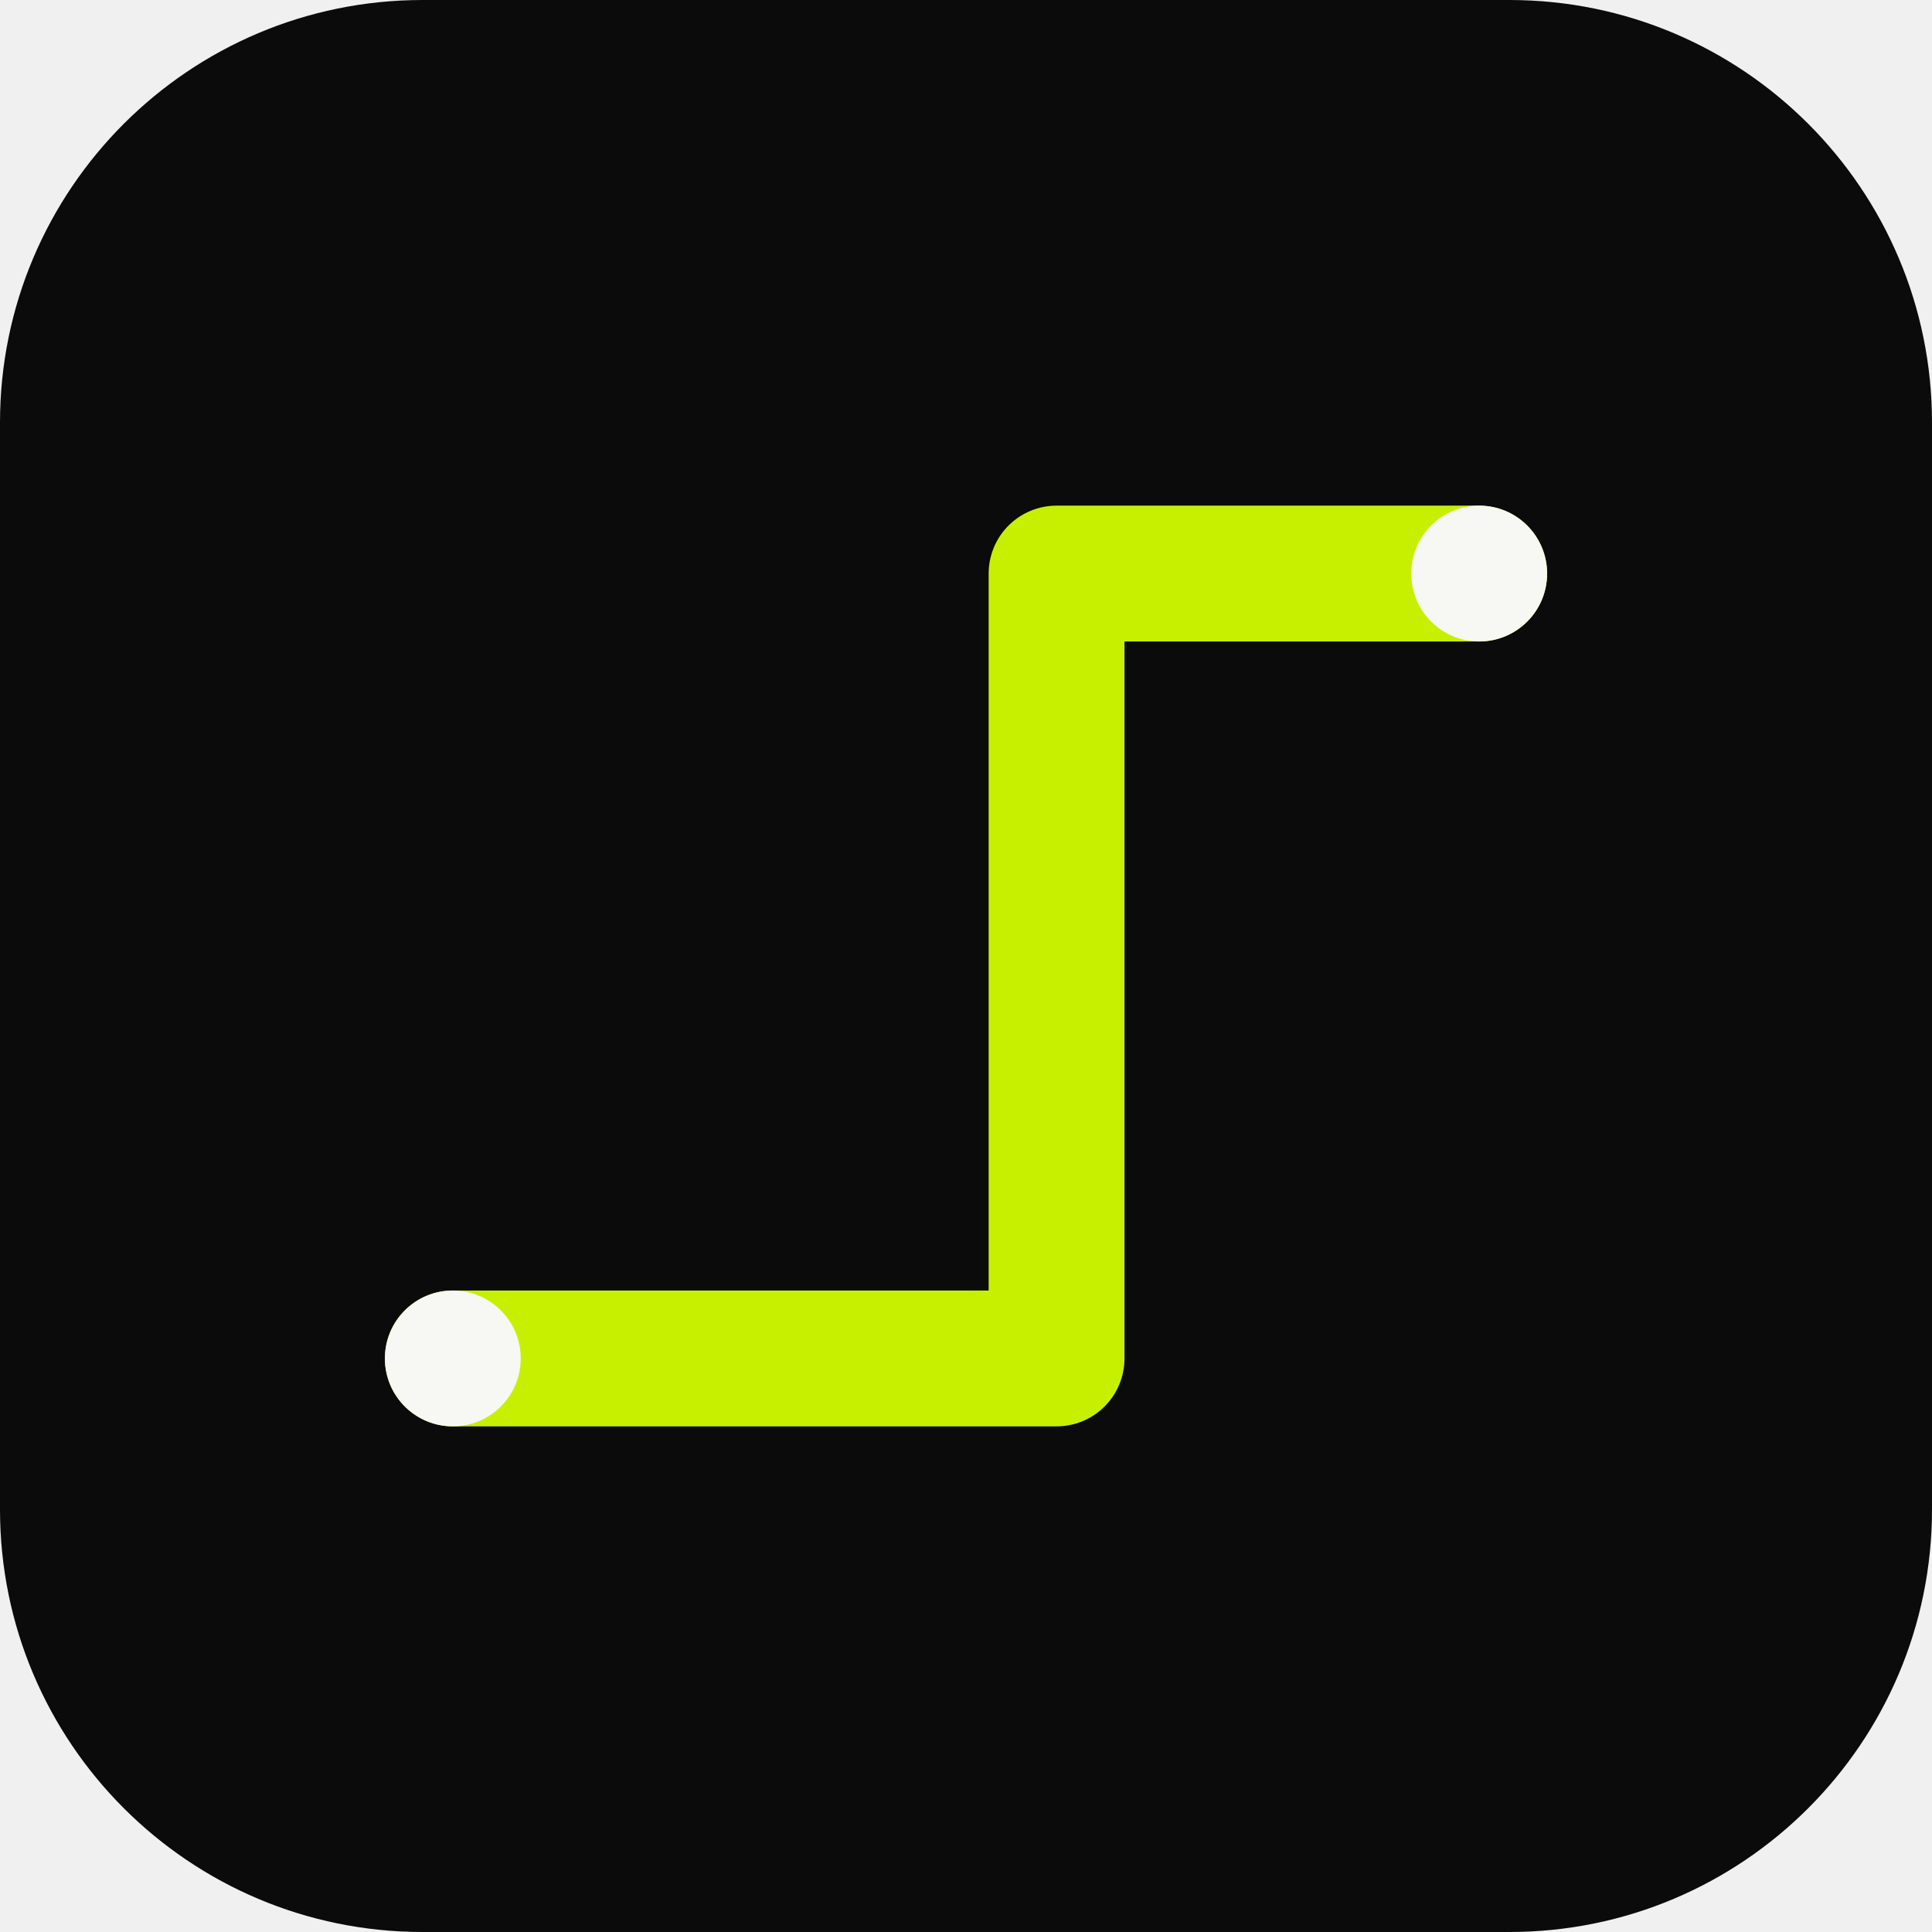
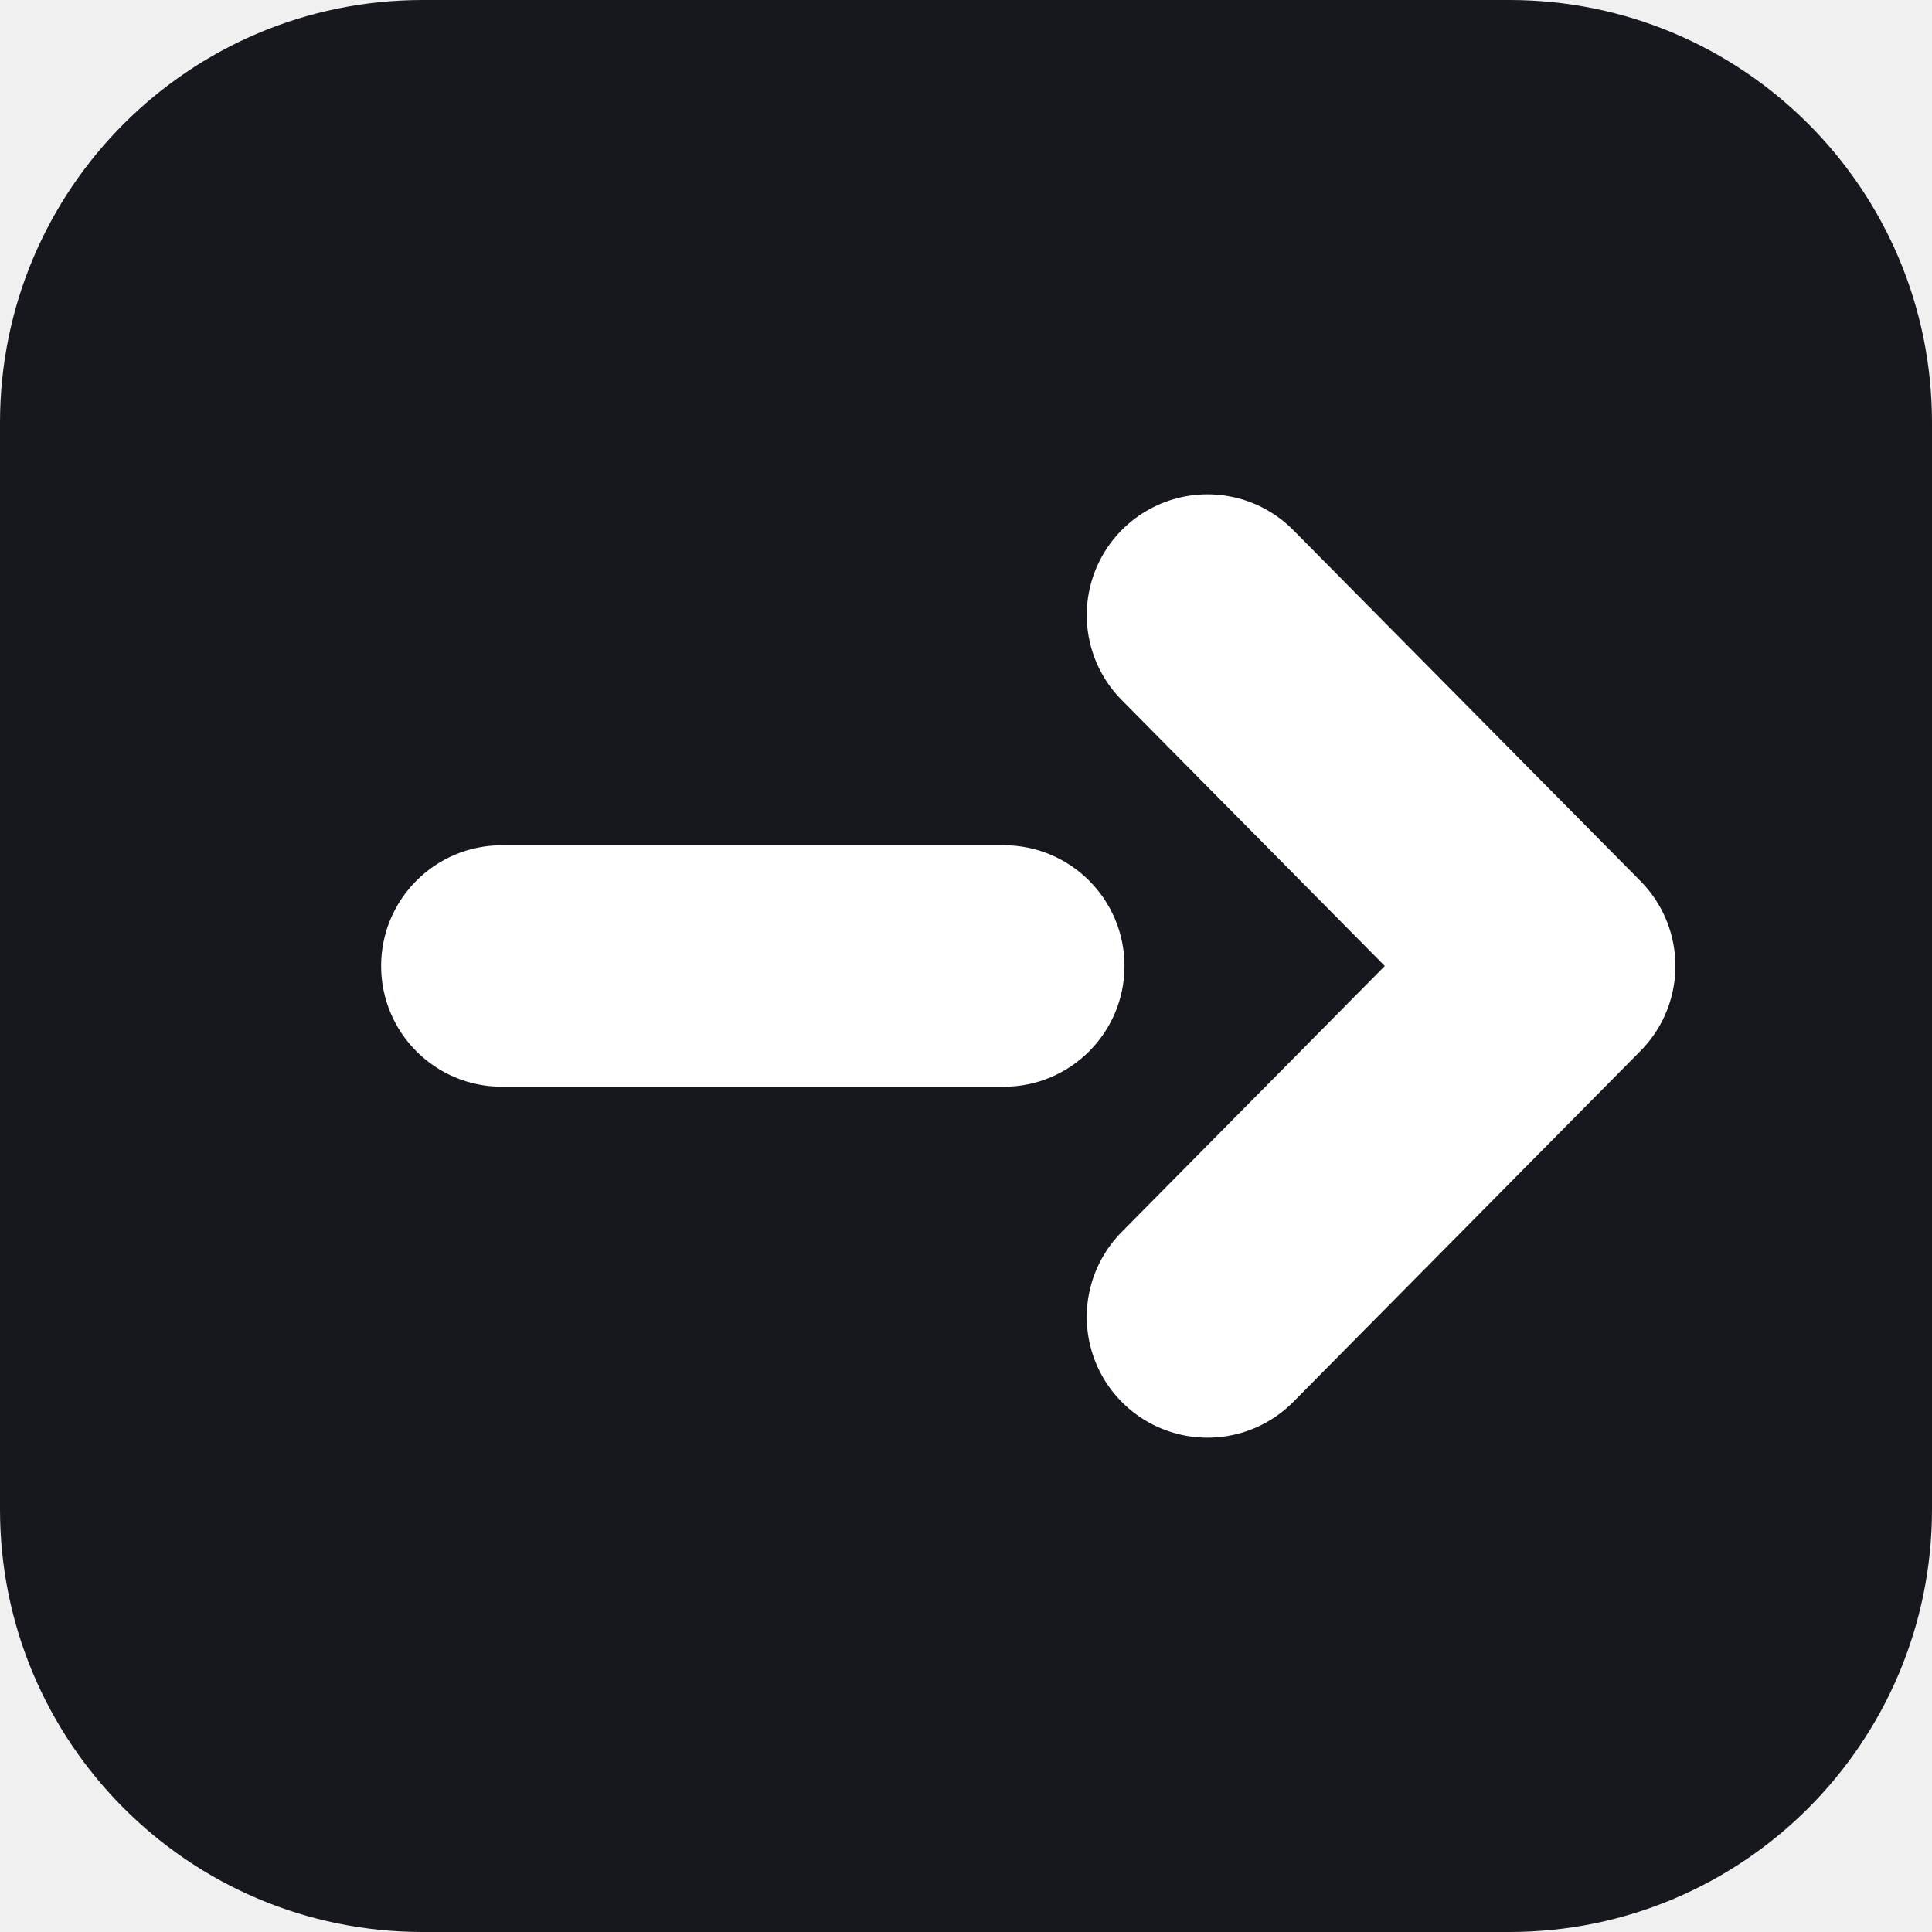
<svg xmlns="http://www.w3.org/2000/svg" viewBox="0 0 1024 1024">
-   <rect width="1024" height="1024" rx="224" fill="#0b0b0b" />
-   <path d="M240 720 L560 720 L560 304 L784 304" fill="none" stroke="#c7f000" stroke-linecap="round" stroke-linejoin="round" stroke-width="72" />
-   <circle cx="240" cy="720" r="36" fill="#f7f7f3" />
-   <circle cx="784" cy="304" r="36" fill="#f7f7f3" />
+   <rect width="1024" height="1024" rx="224" fill="#16181d" />
+   <rect x="202" y="448" width="394" height="128" rx="64" fill="#ffffff" />
+   <path d="M640 326 L824 512 L640 698" fill="none" stroke="#ffffff" stroke-linecap="round" stroke-linejoin="round" stroke-width="128" />
</svg>
